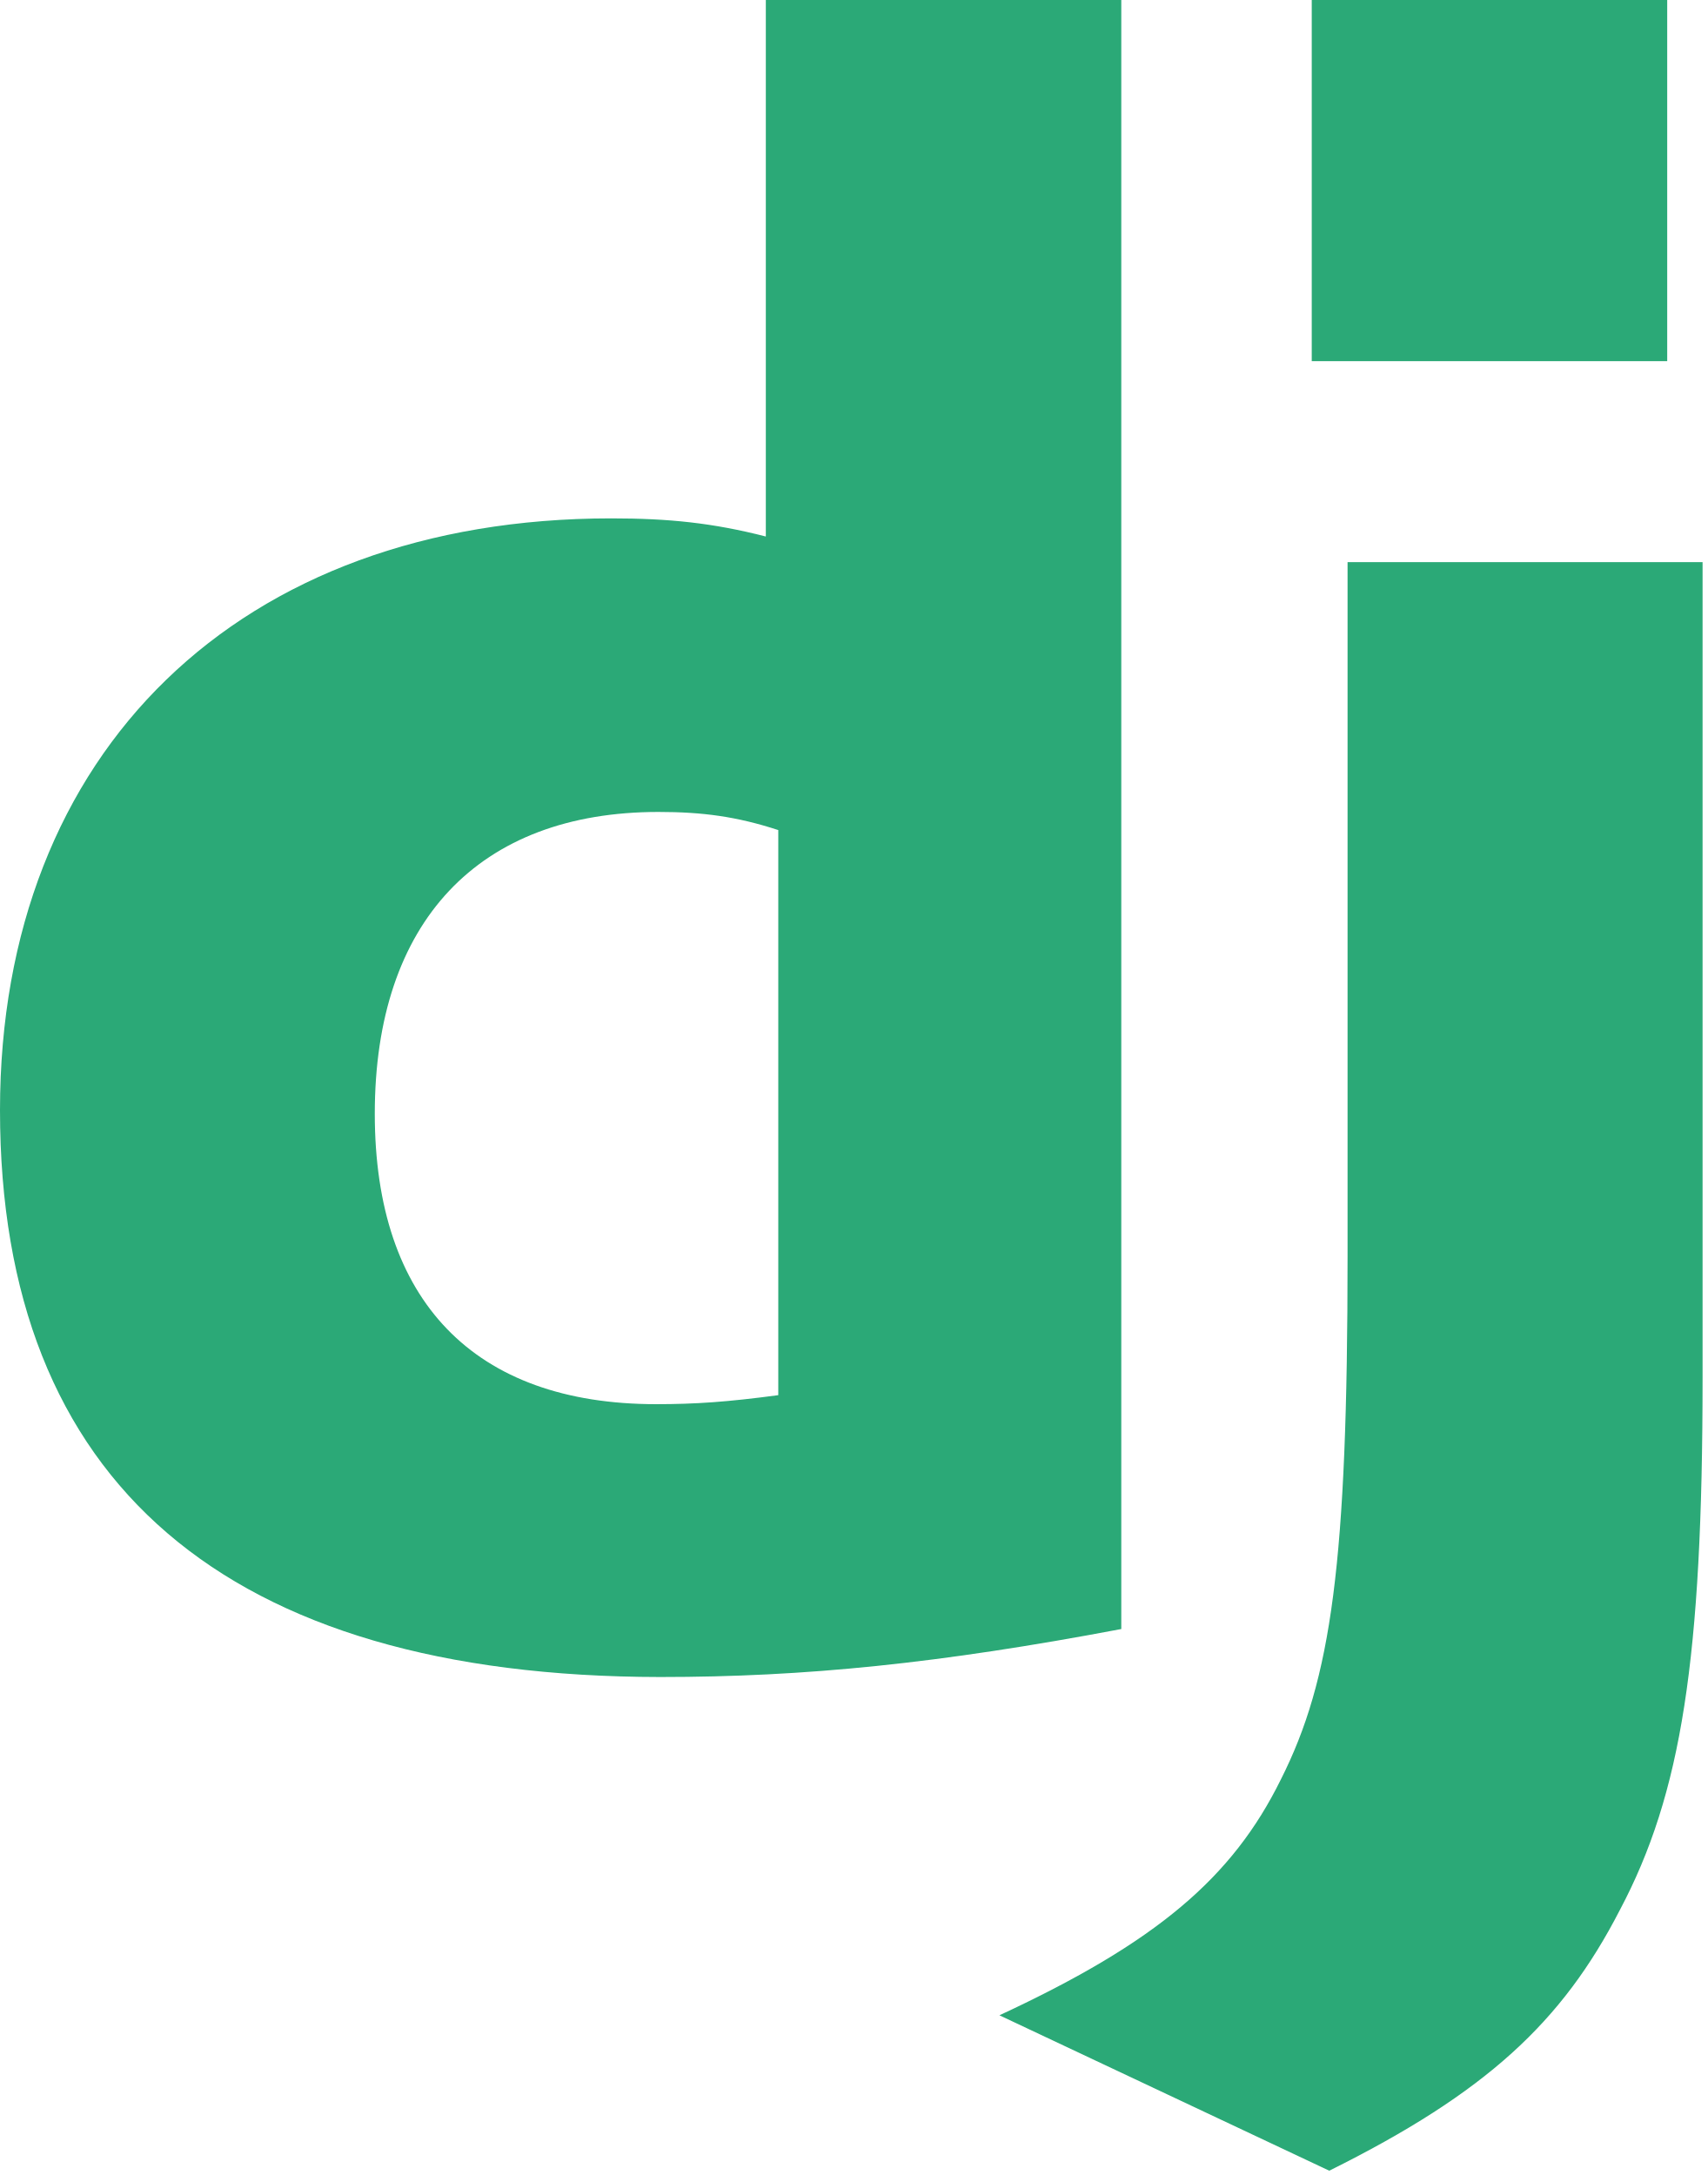
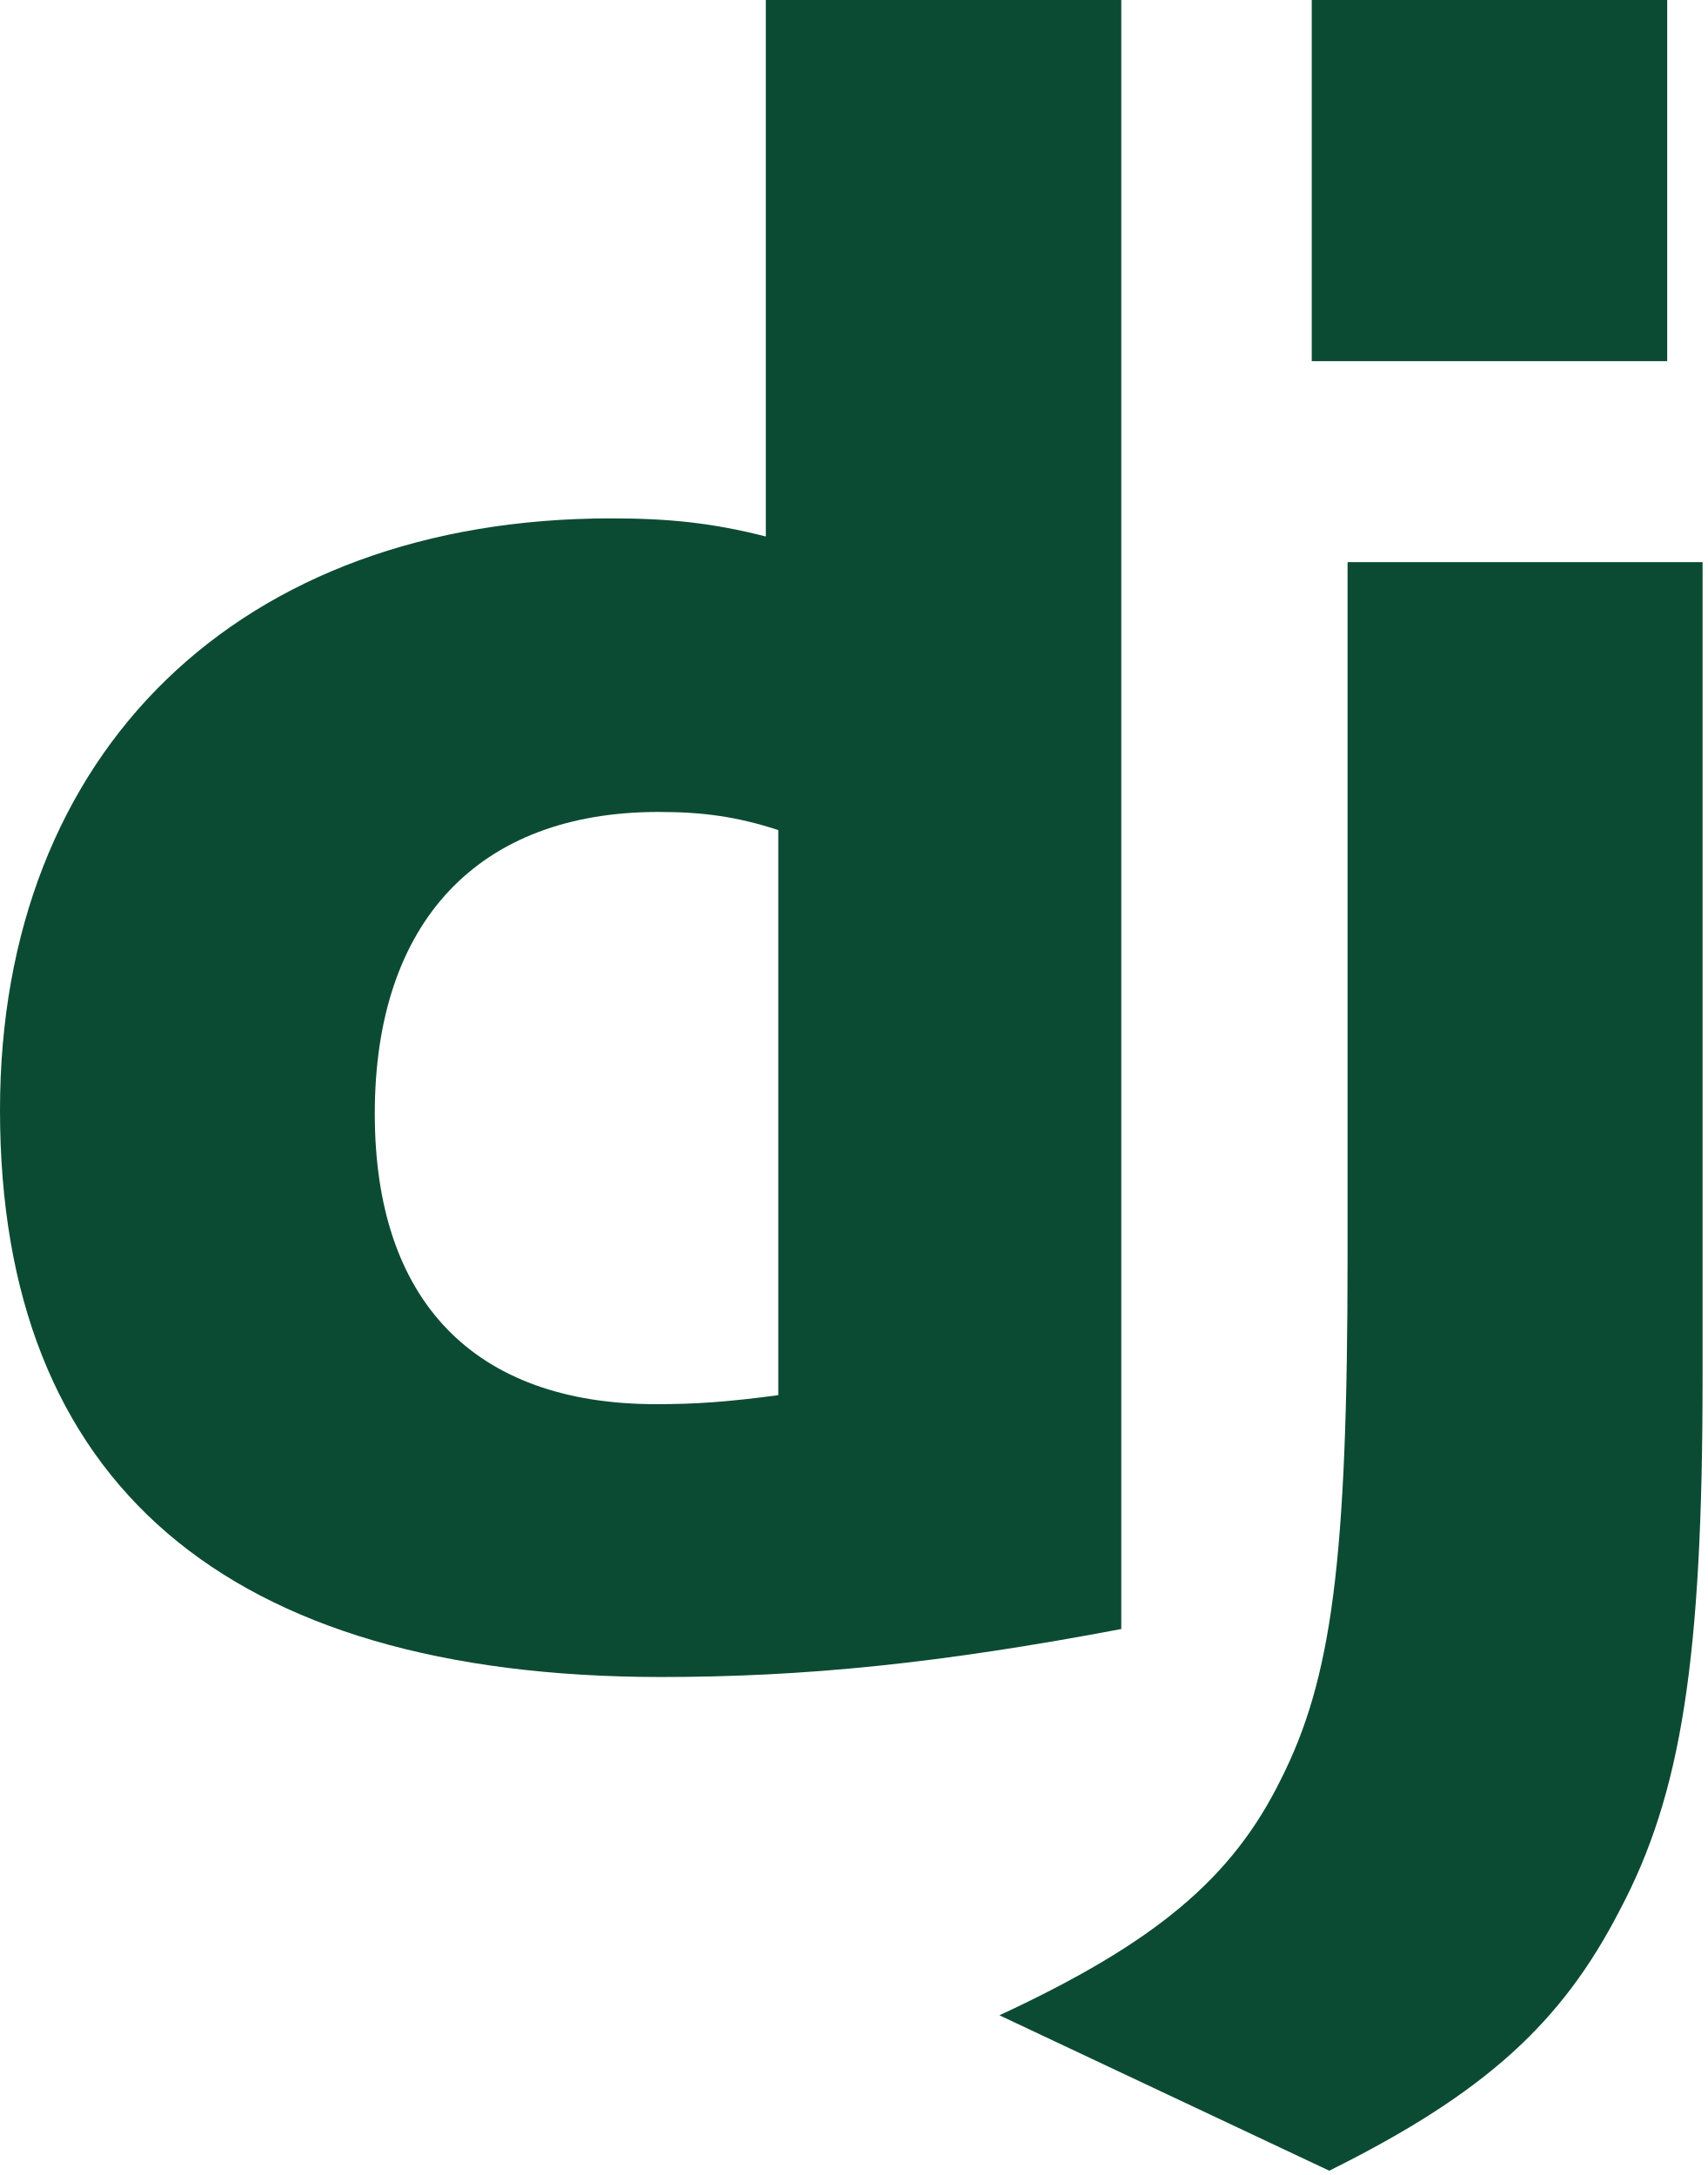
<svg xmlns="http://www.w3.org/2000/svg" width="1963" height="2500" viewBox="0 0 256 326" preserveAspectRatio="xMinYMin meet">
-   <g fill="#2BA977">
+   <g fill="#0C4B33">
    <path d="M114.784 0h53.278v244.191c-27.29 5.162-47.38 7.193-69.117 7.193C33.873 251.316 0 222.245 0 166.412c0-53.795 35.93-88.708 91.608-88.708 8.64 0 15.222.68 23.176 2.717V0zm1.867 124.427c-6.24-2.038-11.382-2.717-17.965-2.717-26.947 0-42.512 16.437-42.512 45.243 0 28.046 14.88 43.532 42.17 43.532 5.896 0 10.696-.332 18.307-1.351v-84.707z" />
    <path d="M255.187 84.26v122.263c0 42.105-3.154 62.353-12.411 79.81-8.64 16.783-20.022 27.366-43.541 39.055l-49.438-23.297c23.519-10.93 34.901-20.588 42.17-35.327 7.61-15.072 10.01-32.529 10.01-78.445V84.261h53.21zM196.608 0h53.278v54.135h-53.278V0z" />
  </g>
</svg>
